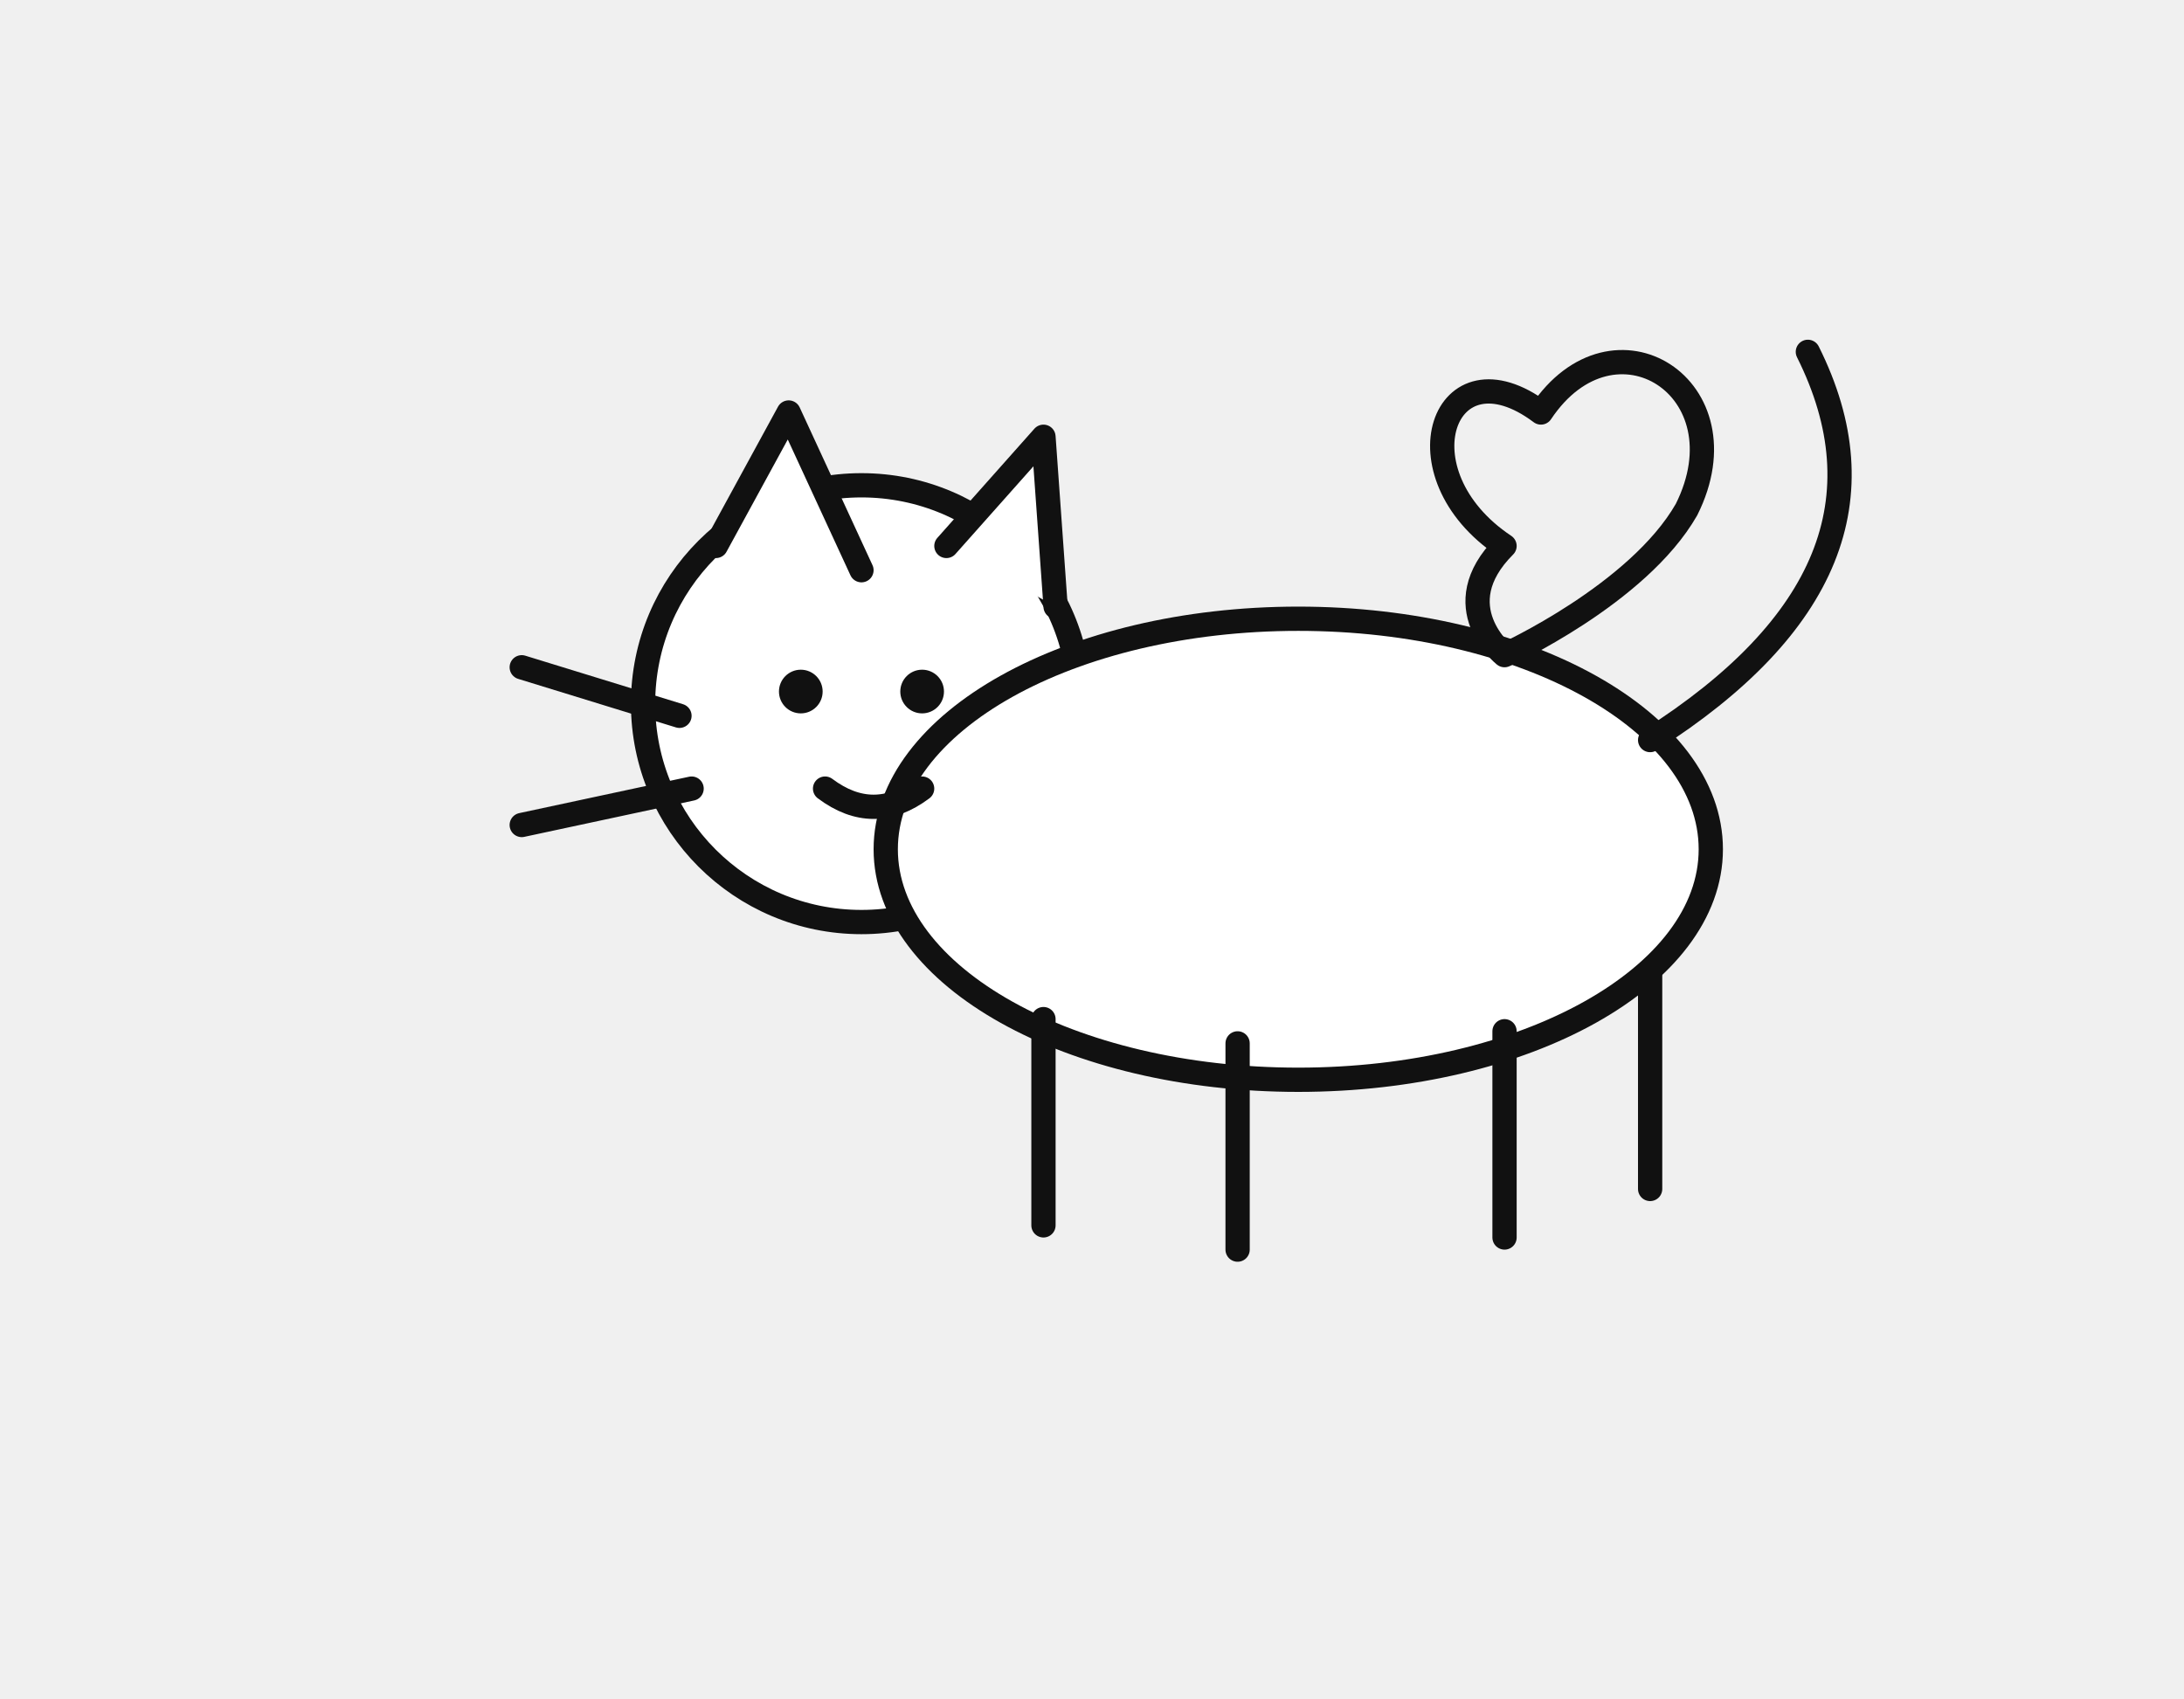
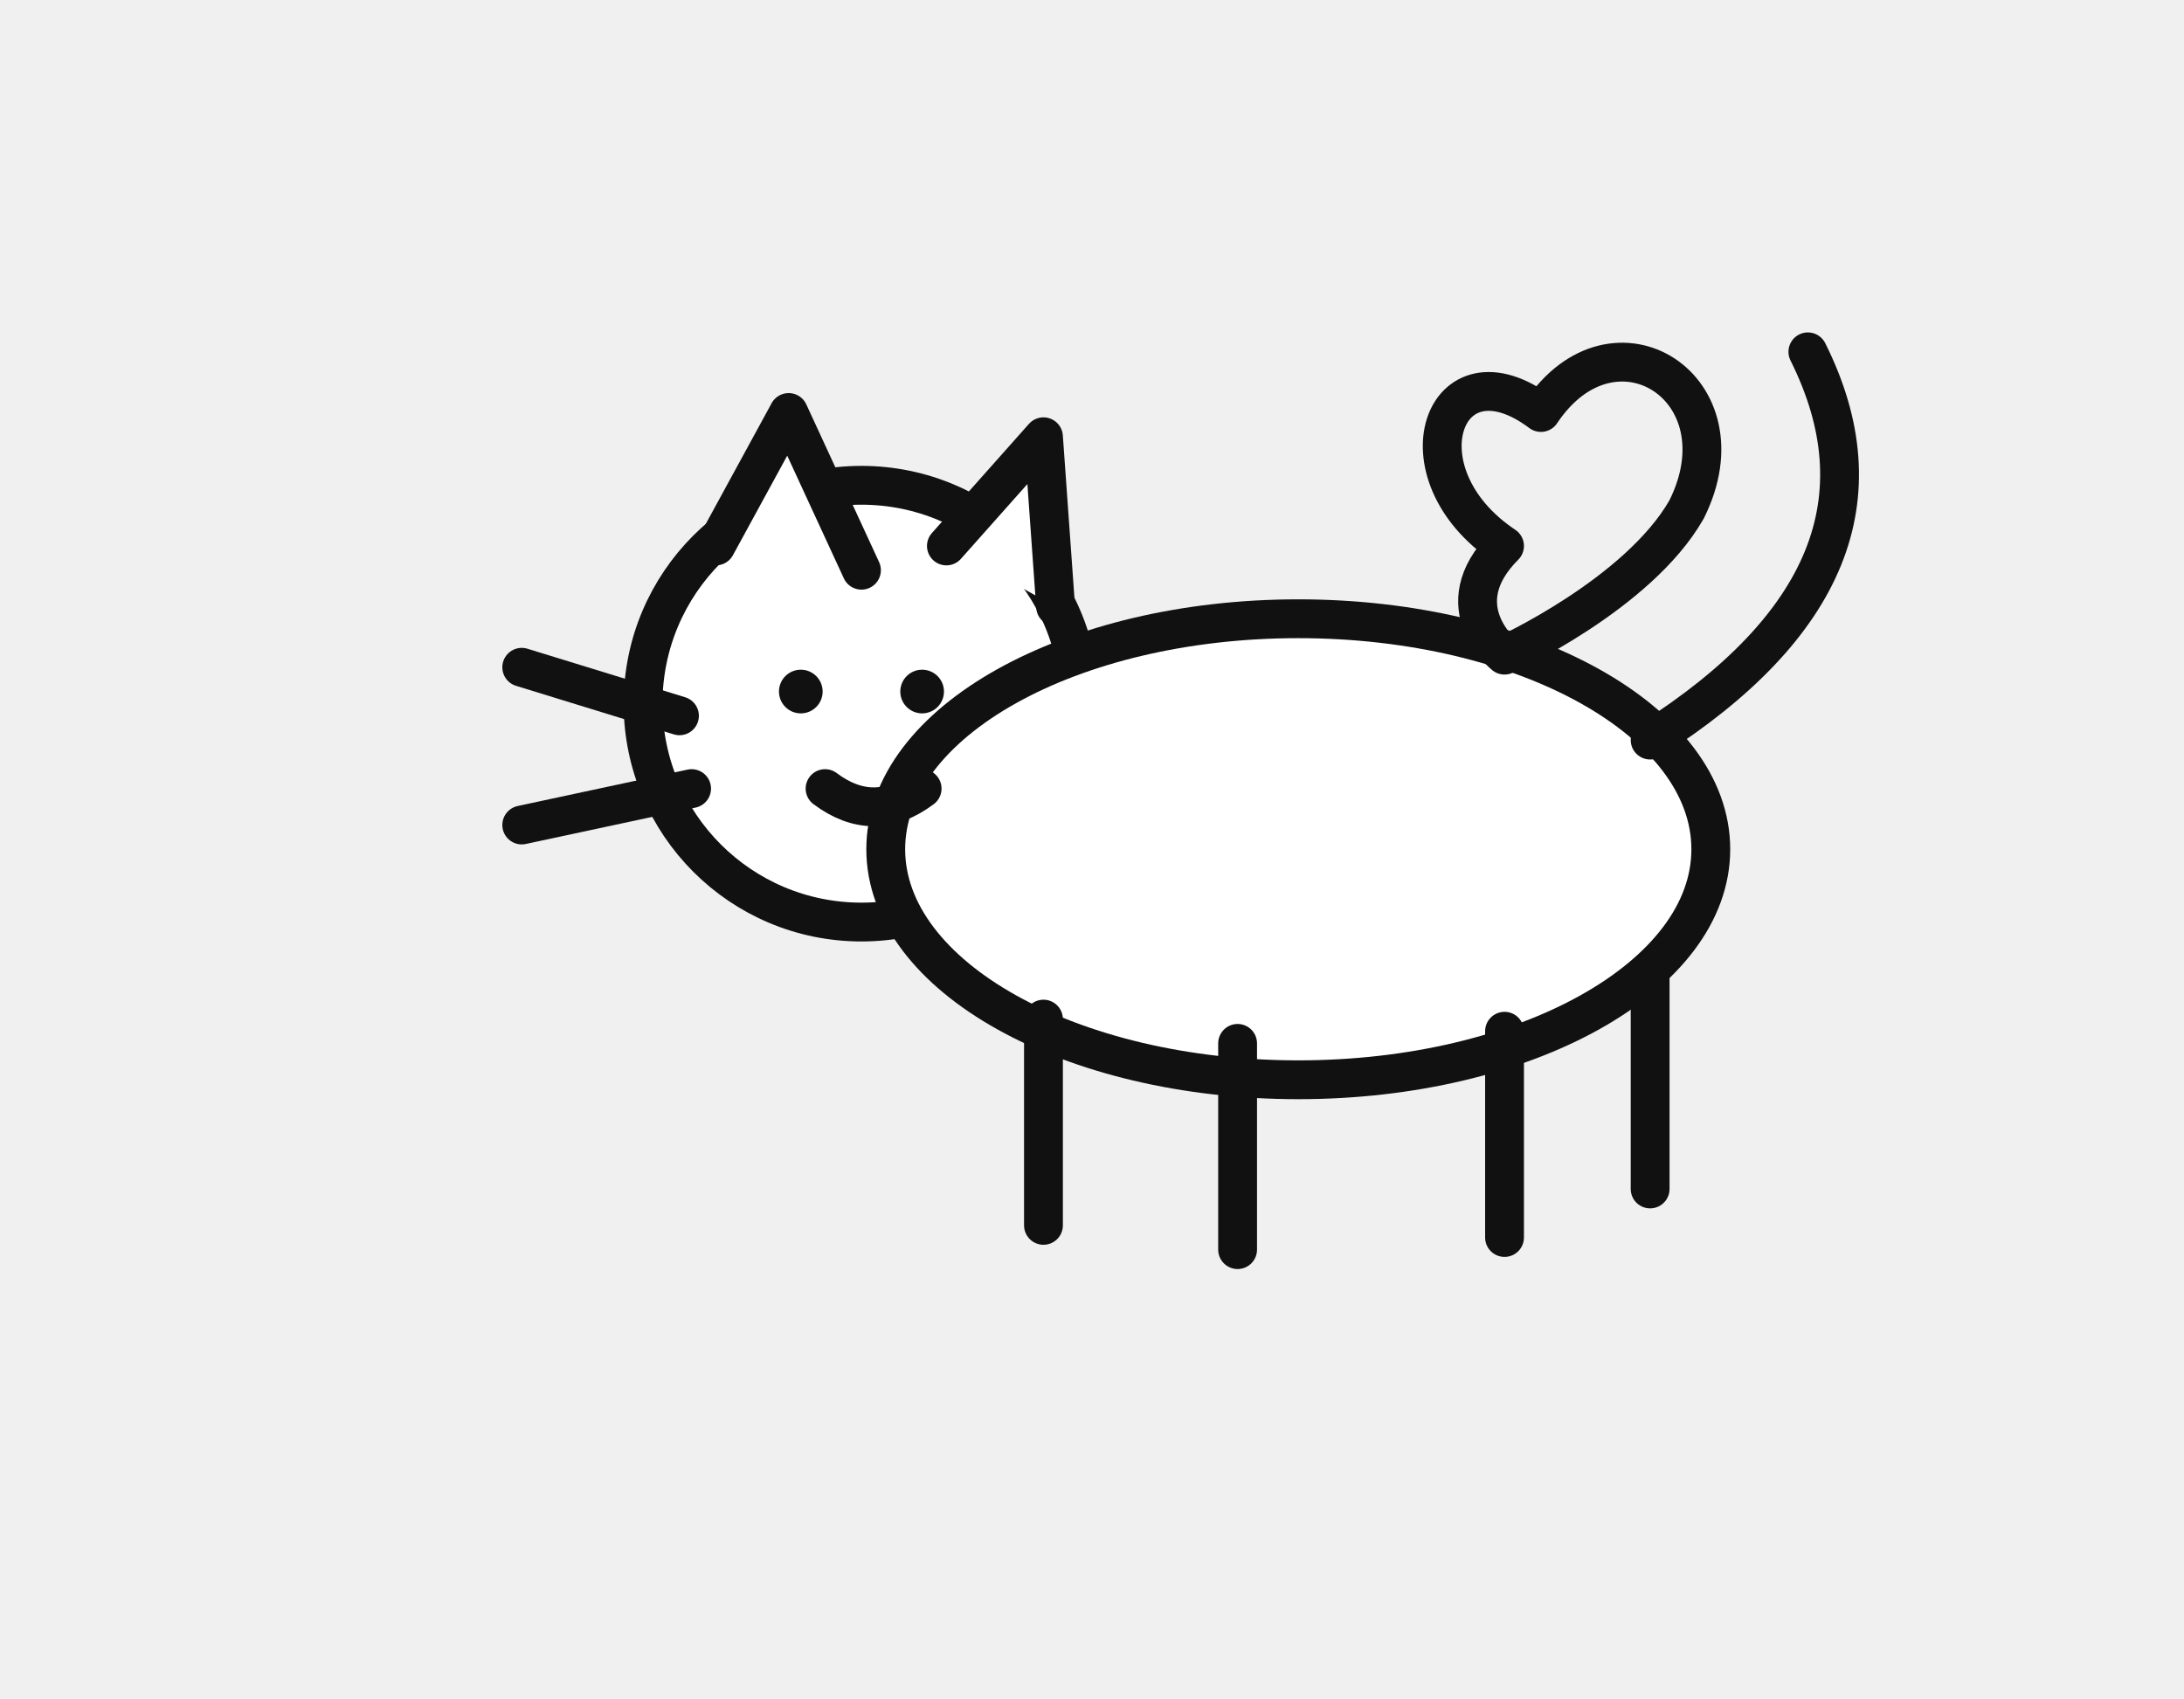
<svg xmlns="http://www.w3.org/2000/svg" width="180" height="140" viewBox="0 0 180 140">
  <style>
-     .line { fill:white; stroke:#111111; stroke-width:2; stroke-linecap:round; stroke-linejoin:round; }
+     .line { fill:white; stroke:#111111; stroke-width:3.2; stroke-linecap:round; stroke-linejoin:round; }
    .ink { fill:#111111; stroke:none; }
-     .none { fill:none; stroke:#111111; stroke-width:2; stroke-linecap:round; stroke-linejoin:round; }
+     .none { fill:none; stroke:#111111; stroke-width:3.2; stroke-linecap:round; stroke-linejoin:round; }
    @keyframes bob { 0%,100%{transform:translateY(0)} 50%{transform:translateY(-4px)} }
    @keyframes shake { 0%,100%{transform:rotate(-2deg)} 50%{transform:rotate(2deg)} }
    @keyframes tail { 0%,100%{transform:rotate(-8deg)} 50%{transform:rotate(10deg)} }
    @keyframes paw { 0%,100%{transform:translateY(0)} 50%{transform:translateY(-4px)} }
    @keyframes heart { 0%,100%{opacity:.35; transform:scale(.9)} 50%{opacity:1; transform:scale(1.1)} }
    @keyframes pop { 0%,100%{transform:scale(1)} 50%{transform:scale(1.08)} }
    @keyframes roll { 0%,100%{transform:rotate(-5deg)} 50%{transform:rotate(5deg)} }
    @keyframes zzz { 0%{opacity:0; transform:translate(0,0)} 35%{opacity:1} 100%{opacity:0; transform:translate(12px,-18px)} }
  </style>
  <g style="animation:bob 1.6s ease-in-out infinite; transform-origin:88px 72px">
    <circle class="line" cx="71" cy="58" r="18" />
    <ellipse class="line" cx="107" cy="70" rx="34" ry="19" />
    <path class="line" d="M59 45 L65 34 L71 47" />
    <path class="line" d="M78 45 L86 36 L87 50" />
    <circle class="ink" cx="66" cy="57" r="1.8" />
    <circle class="ink" cx="76" cy="57" r="1.8" />
    <path class="none" d="M68 65 Q72 68 76 65" />
    <path class="none" d="M56 59 L43 55" />
    <path class="none" d="M57 65 L43 68" />
    <path class="none" d="M86 84 L86 101" />
    <path class="none" d="M102 86 L102 103" />
    <path class="none" d="M124 85 L124 102" />
    <path class="none" d="M136 80 L136 98" />
    <path class="none" style="animation:tail .8s ease-in-out infinite; transform-origin:136px 61px" d="M136 61 Q158 47 149 29" />
  </g>
  <path class="none" style="animation:heart 1s ease-in-out infinite; transform-origin:124px 39px" d="M124 45 C115 39 119 28 127 34 C133 25 144 32 139 42 C135 49 124 54 124 54 C124 54 119 50 124 45 Z" />
</svg>
